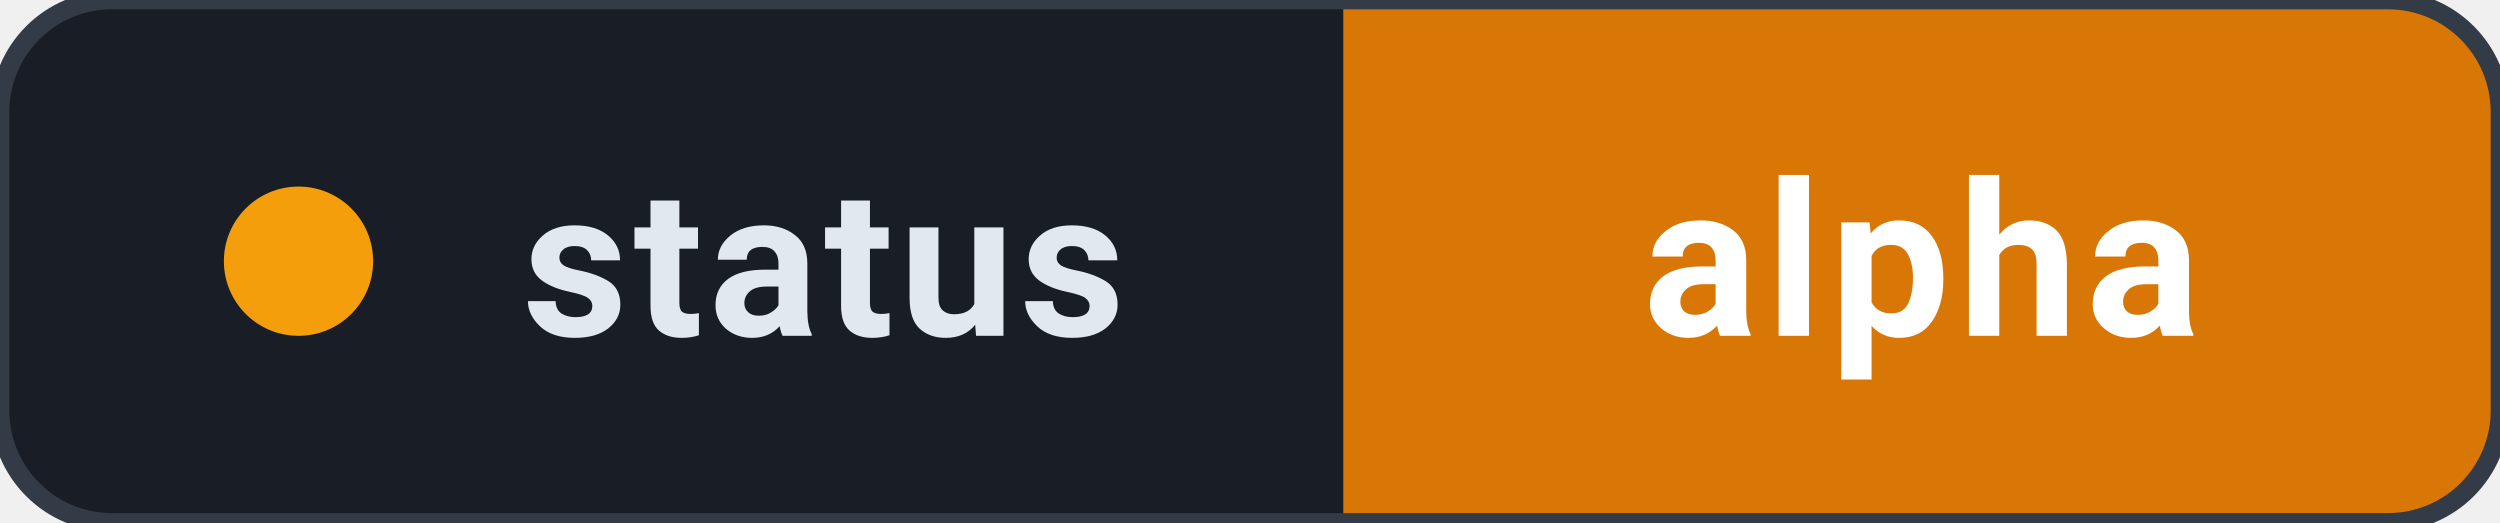
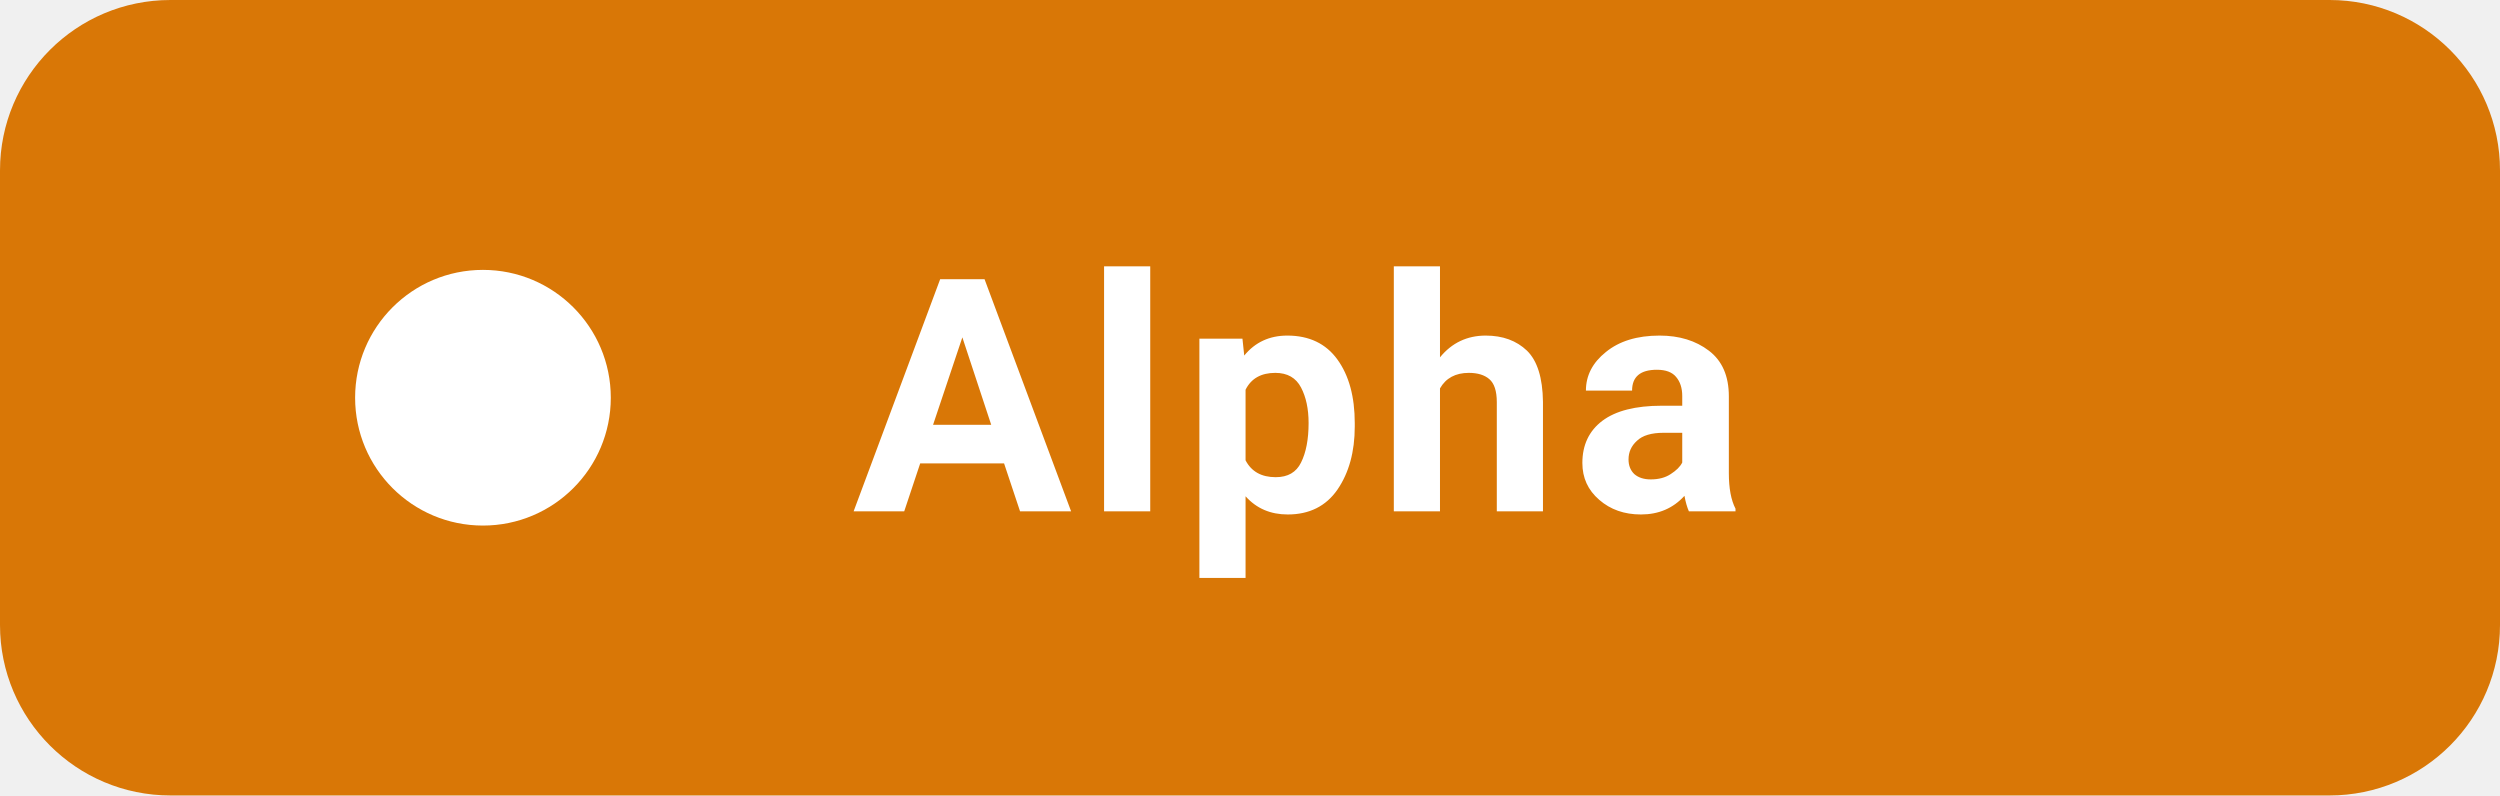
- <svg xmlns="http://www.w3.org/2000/svg" width="134" height="28" viewBox="0 0 134 28" fill="none" role="img" aria-label="Status: Alpha">
-   <clipPath id="stat_clip">
-     <rect width="134" height="28" rx="6" />
-   </clipPath>
-   <g clip-path="url(#stat_clip)">
-     <rect width="134" height="28" fill="#181d26" />
-     <circle cx="16" cy="14" r="4" fill="#f59e0b" aria-hidden="true" />
-     <text x="28" y="18" fill="#e2e8f0" font-family="-apple-system, BlinkMacSystemFont, 'Segoe UI', Roboto, sans-serif" font-size="11" font-weight="600" letter-spacing="0.3px">status</text>
-     <rect x="72" width="62" height="28" fill="#d97706" />
-     <text x="103" y="18" fill="#ffffff" font-family="-apple-system, BlinkMacSystemFont, 'Segoe UI', Roboto, sans-serif" font-size="11.5" font-weight="700" text-anchor="middle" letter-spacing="0.4px">alpha</text>
-   </g>
-   <rect width="134" height="28" rx="6" fill="none" stroke="#333b47" stroke-width="1" />
+ <svg xmlns="http://www.w3.org/2000/svg" width="88" height="28" viewBox="0 0 88 28" fill="none" role="img" aria-label="Status: Alpha">
+   <rect width="88" height="28" rx="6" fill="#d97706" />
+   <circle cx="17" cy="14" r="4.5" fill="#ffffff" aria-hidden="true" />
+   <text x="30" y="18" fill="#ffffff" font-family="-apple-system, BlinkMacSystemFont, 'Segoe UI', Roboto, sans-serif" font-size="11.5" font-weight="700" letter-spacing="0.4px">Alpha</text>
</svg>
